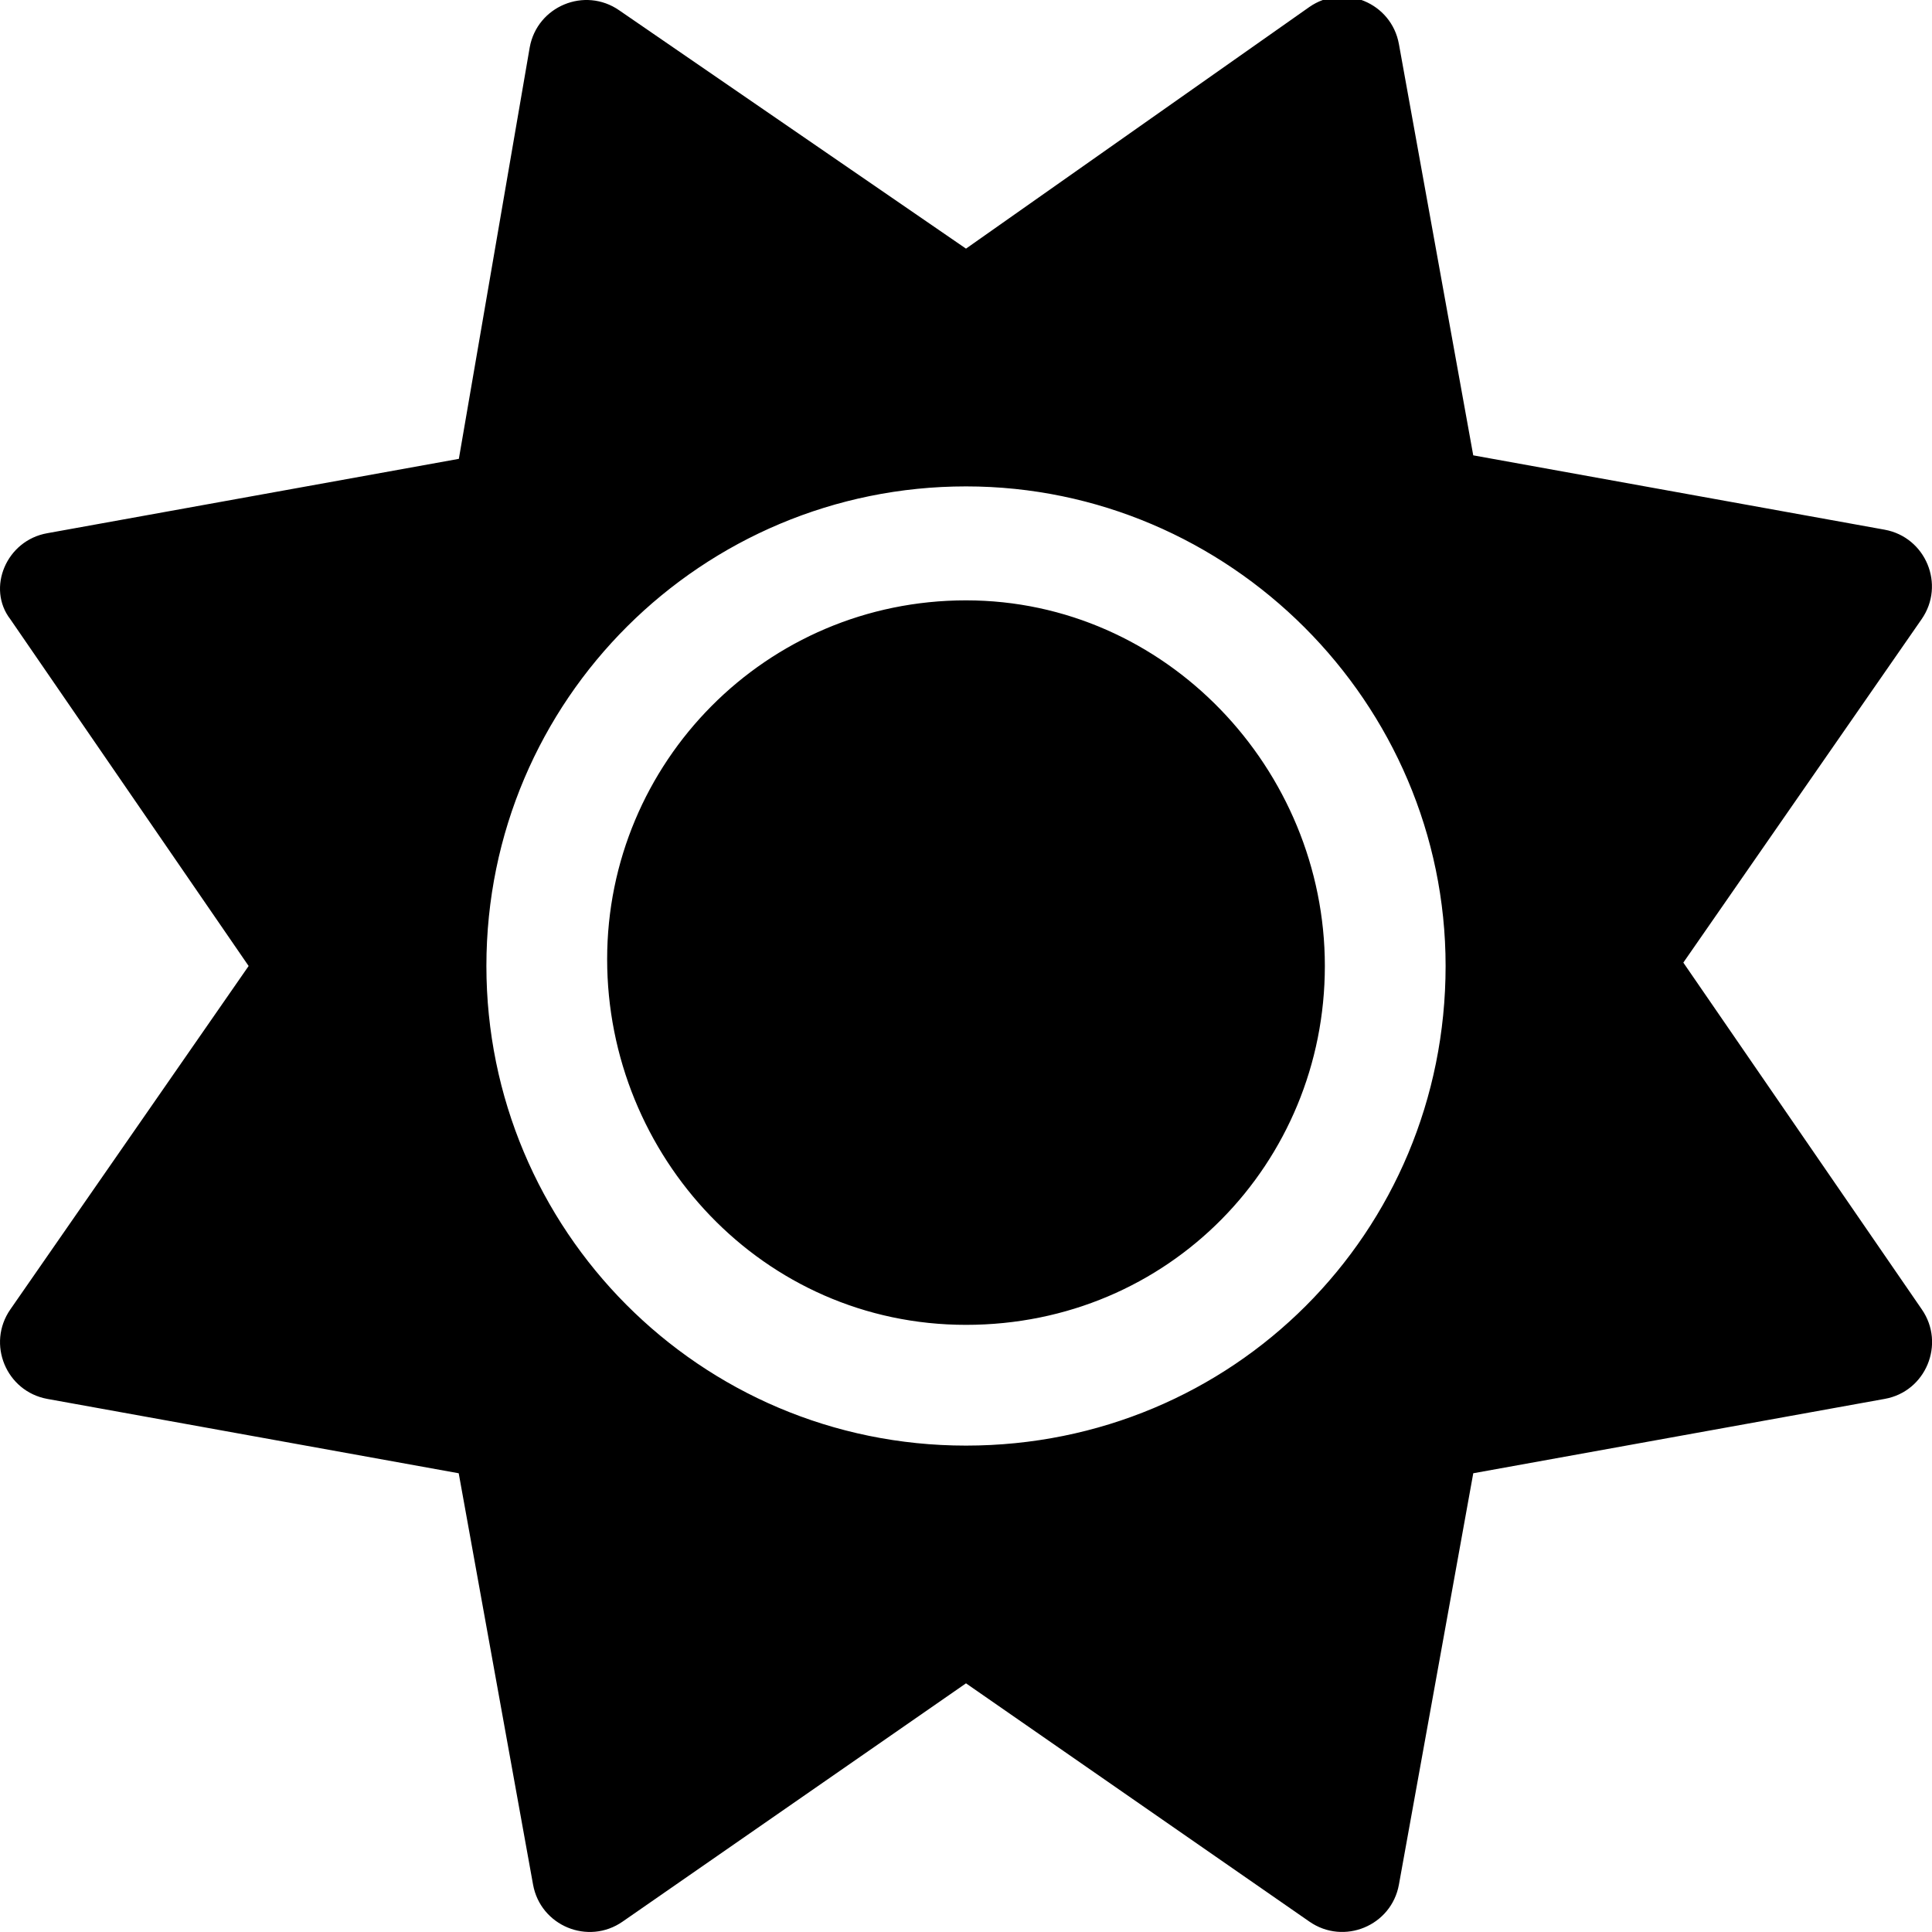
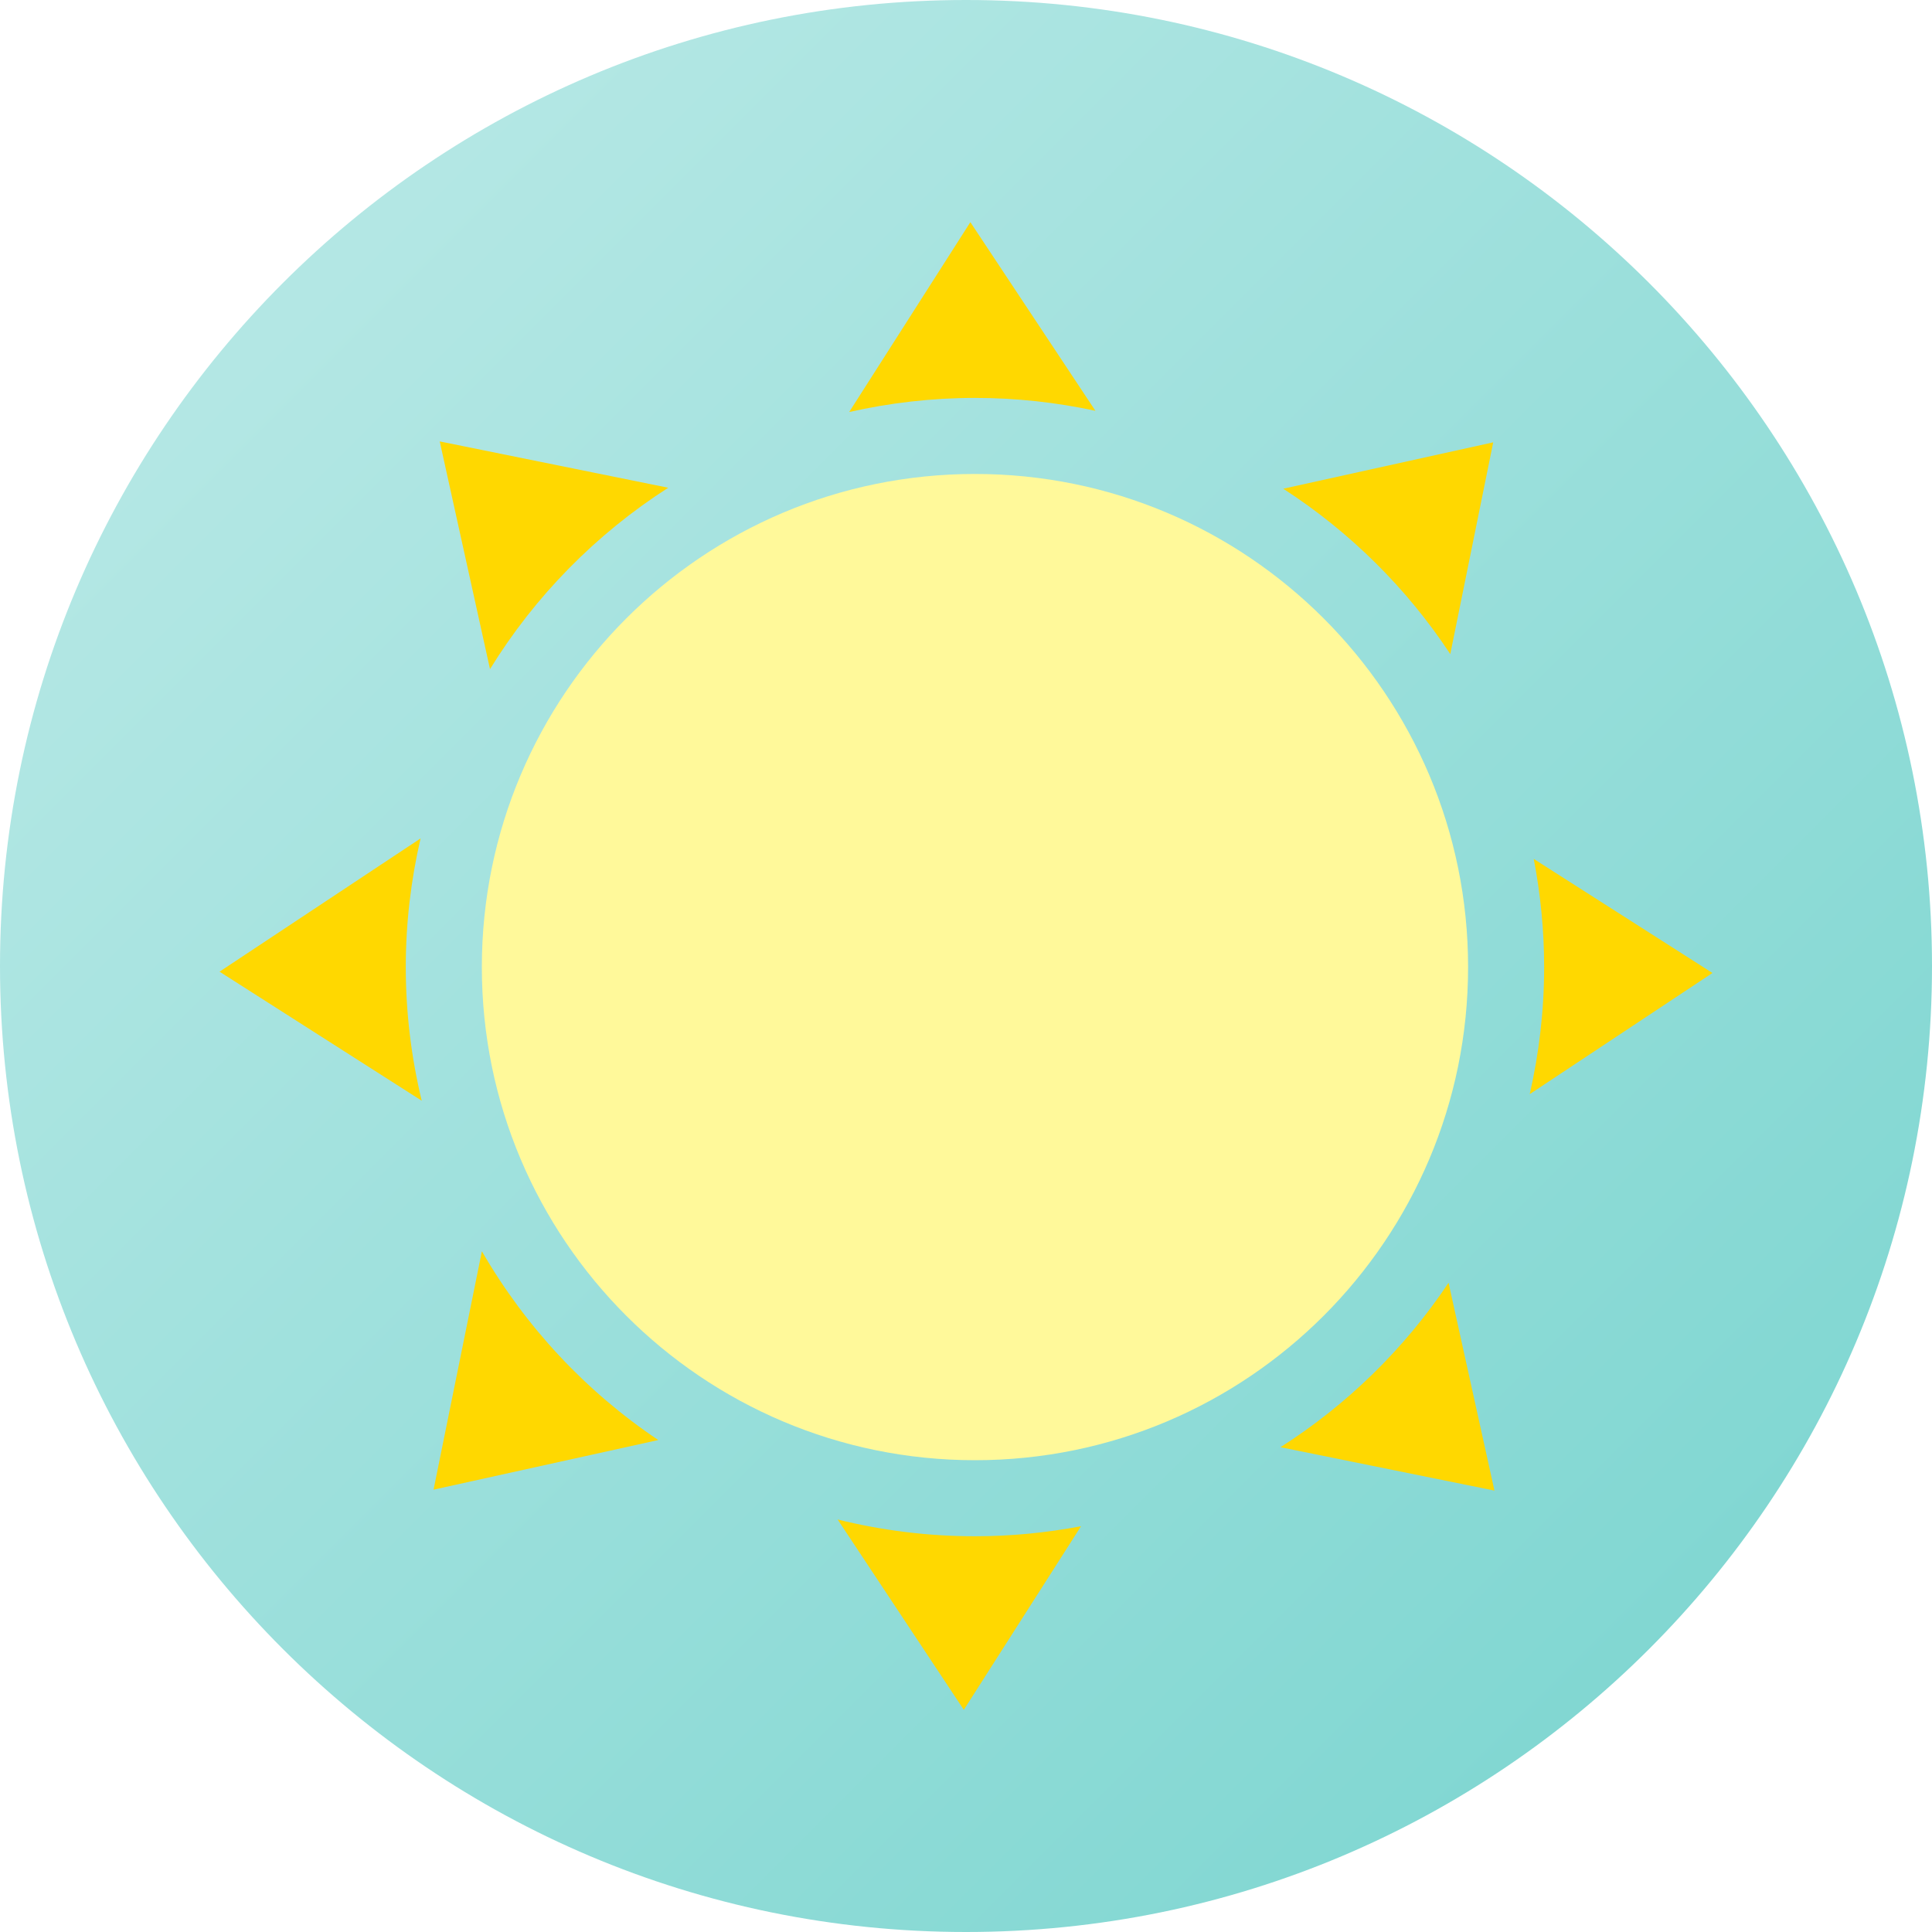
- <svg xmlns="http://www.w3.org/2000/svg" viewBox="0 0 512 512">
-   <path d="M256 159.1c-53.02 0-95.1 42.98-95.1 95.1S202.1 351.1 256 351.1s95.1-42.98 95.1-95.1S309 159.1 256 159.1zM509.3 347L446.1 255.1l63.15-91.01c6.332-9.125 1.104-21.74-9.826-23.72l-109-19.7l-19.7-109c-1.975-10.93-14.59-16.16-23.72-9.824L256 65.89L164.1 2.736c-9.125-6.332-21.74-1.107-23.72 9.824L121.6 121.6L12.56 141.3C1.633 143.2-3.596 155.9 2.736 164.1L65.89 256l-63.15 91.01c-6.332 9.125-1.105 21.74 9.824 23.72l109 19.7l19.7 109c1.975 10.93 14.59 16.16 23.72 9.824L256 446.1l91.01 63.15c9.127 6.334 21.75 1.107 23.72-9.822l19.7-109l109-19.7C510.4 368.8 515.6 356.1 509.3 347zM256 383.1c-70.69 0-127.1-57.31-127.1-127.1c0-70.69 57.31-127.1 127.1-127.1s127.1 57.3 127.1 127.1C383.1 326.7 326.7 383.1 256 383.1z" />
+ <svg xmlns="http://www.w3.org/2000/svg" version="1.1" id="Capa_1" x="0px" y="0px" viewBox="0 0 135.528 135.528" style="enable-background:new 0 0 135.528 135.528;" xml:space="preserve">
+   <g>
+     <linearGradient id="SVGID_1_" gradientUnits="userSpaceOnUse" x1="21.264" y1="21.264" x2="116.466" y2="116.466">
+       <stop offset="0" style="stop-color:#B3E7E4" />
+       <stop offset="1" style="stop-color:#81D7D2" />
+     </linearGradient>
+     <circle style="fill:url(#SVGID_1_);" cx="67.764" cy="67.764" r="67.764" />
+     <g>
+       <g>
+         <circle style="fill:#FFF99A;" cx="68.393" cy="67.84" r="34.592" />
+         <g>
+           <path style="fill:#FFD800;" d="M68.393,27.913c2.9,0,5.725,0.317,8.449,0.904L68.07,15.585l-8.5,13.318      C62.409,28.262,65.36,27.913,68.393,27.913z" />
+           <path style="fill:#FFD800;" d="M46.875,34.215l-16.028-3.25l3.527,15.972C37.529,41.813,41.812,37.461,46.875,34.215z" />
+           <path style="fill:#FFD800;" d="M120.127,68.254l-12.536-8.001c0.473,2.457,0.729,4.992,0.729,7.588      c0,3.064-0.357,6.044-1.011,8.911L120.127,68.254z" />
+           <path style="fill:#FFD800;" d="M101.736,45.883l3.011-14.853l-14.73,3.253C94.681,37.295,98.679,41.249,101.736,45.883z" />
+           <path style="fill:#FFD800;" d="M28.465,67.84c0-3.105,0.366-6.123,1.037-9.025l-14.101,9.347l14.182,9.052      C28.859,74.206,28.465,71.07,28.465,67.84z" />
+           <path style="fill:#FFD800;" d="M89.825,101.52l15.009,3.043l-3.219-14.578C98.533,94.602,94.51,98.533,89.825,101.52z" />
+           <path style="fill:#FFD800;" d="M68.393,107.768c-3.323,0-6.548-0.413-9.634-1.177l8.852,13.352l8.22-12.878      C73.419,107.519,70.935,107.768,68.393,107.768z" />
+           <path style="fill:#FFD800;" d="M33.804,87.775l-3.39,16.723l15.762-3.481C41.106,97.617,36.867,93.079,33.804,87.775z" />
+         </g>
+       </g>
+     </g>
+   </g>
+   <g>
+ </g>
+   <g>
+ </g>
+   <g>
+ </g>
+   <g>
+ </g>
+   <g>
+ </g>
+   <g>
+ </g>
+   <g>
+ </g>
+   <g>
+ </g>
+   <g>
+ </g>
+   <g>
+ </g>
+   <g>
+ </g>
+   <g>
+ </g>
+   <g>
+ </g>
+   <g>
+ </g>
+   <g>
+ </g>
</svg>
